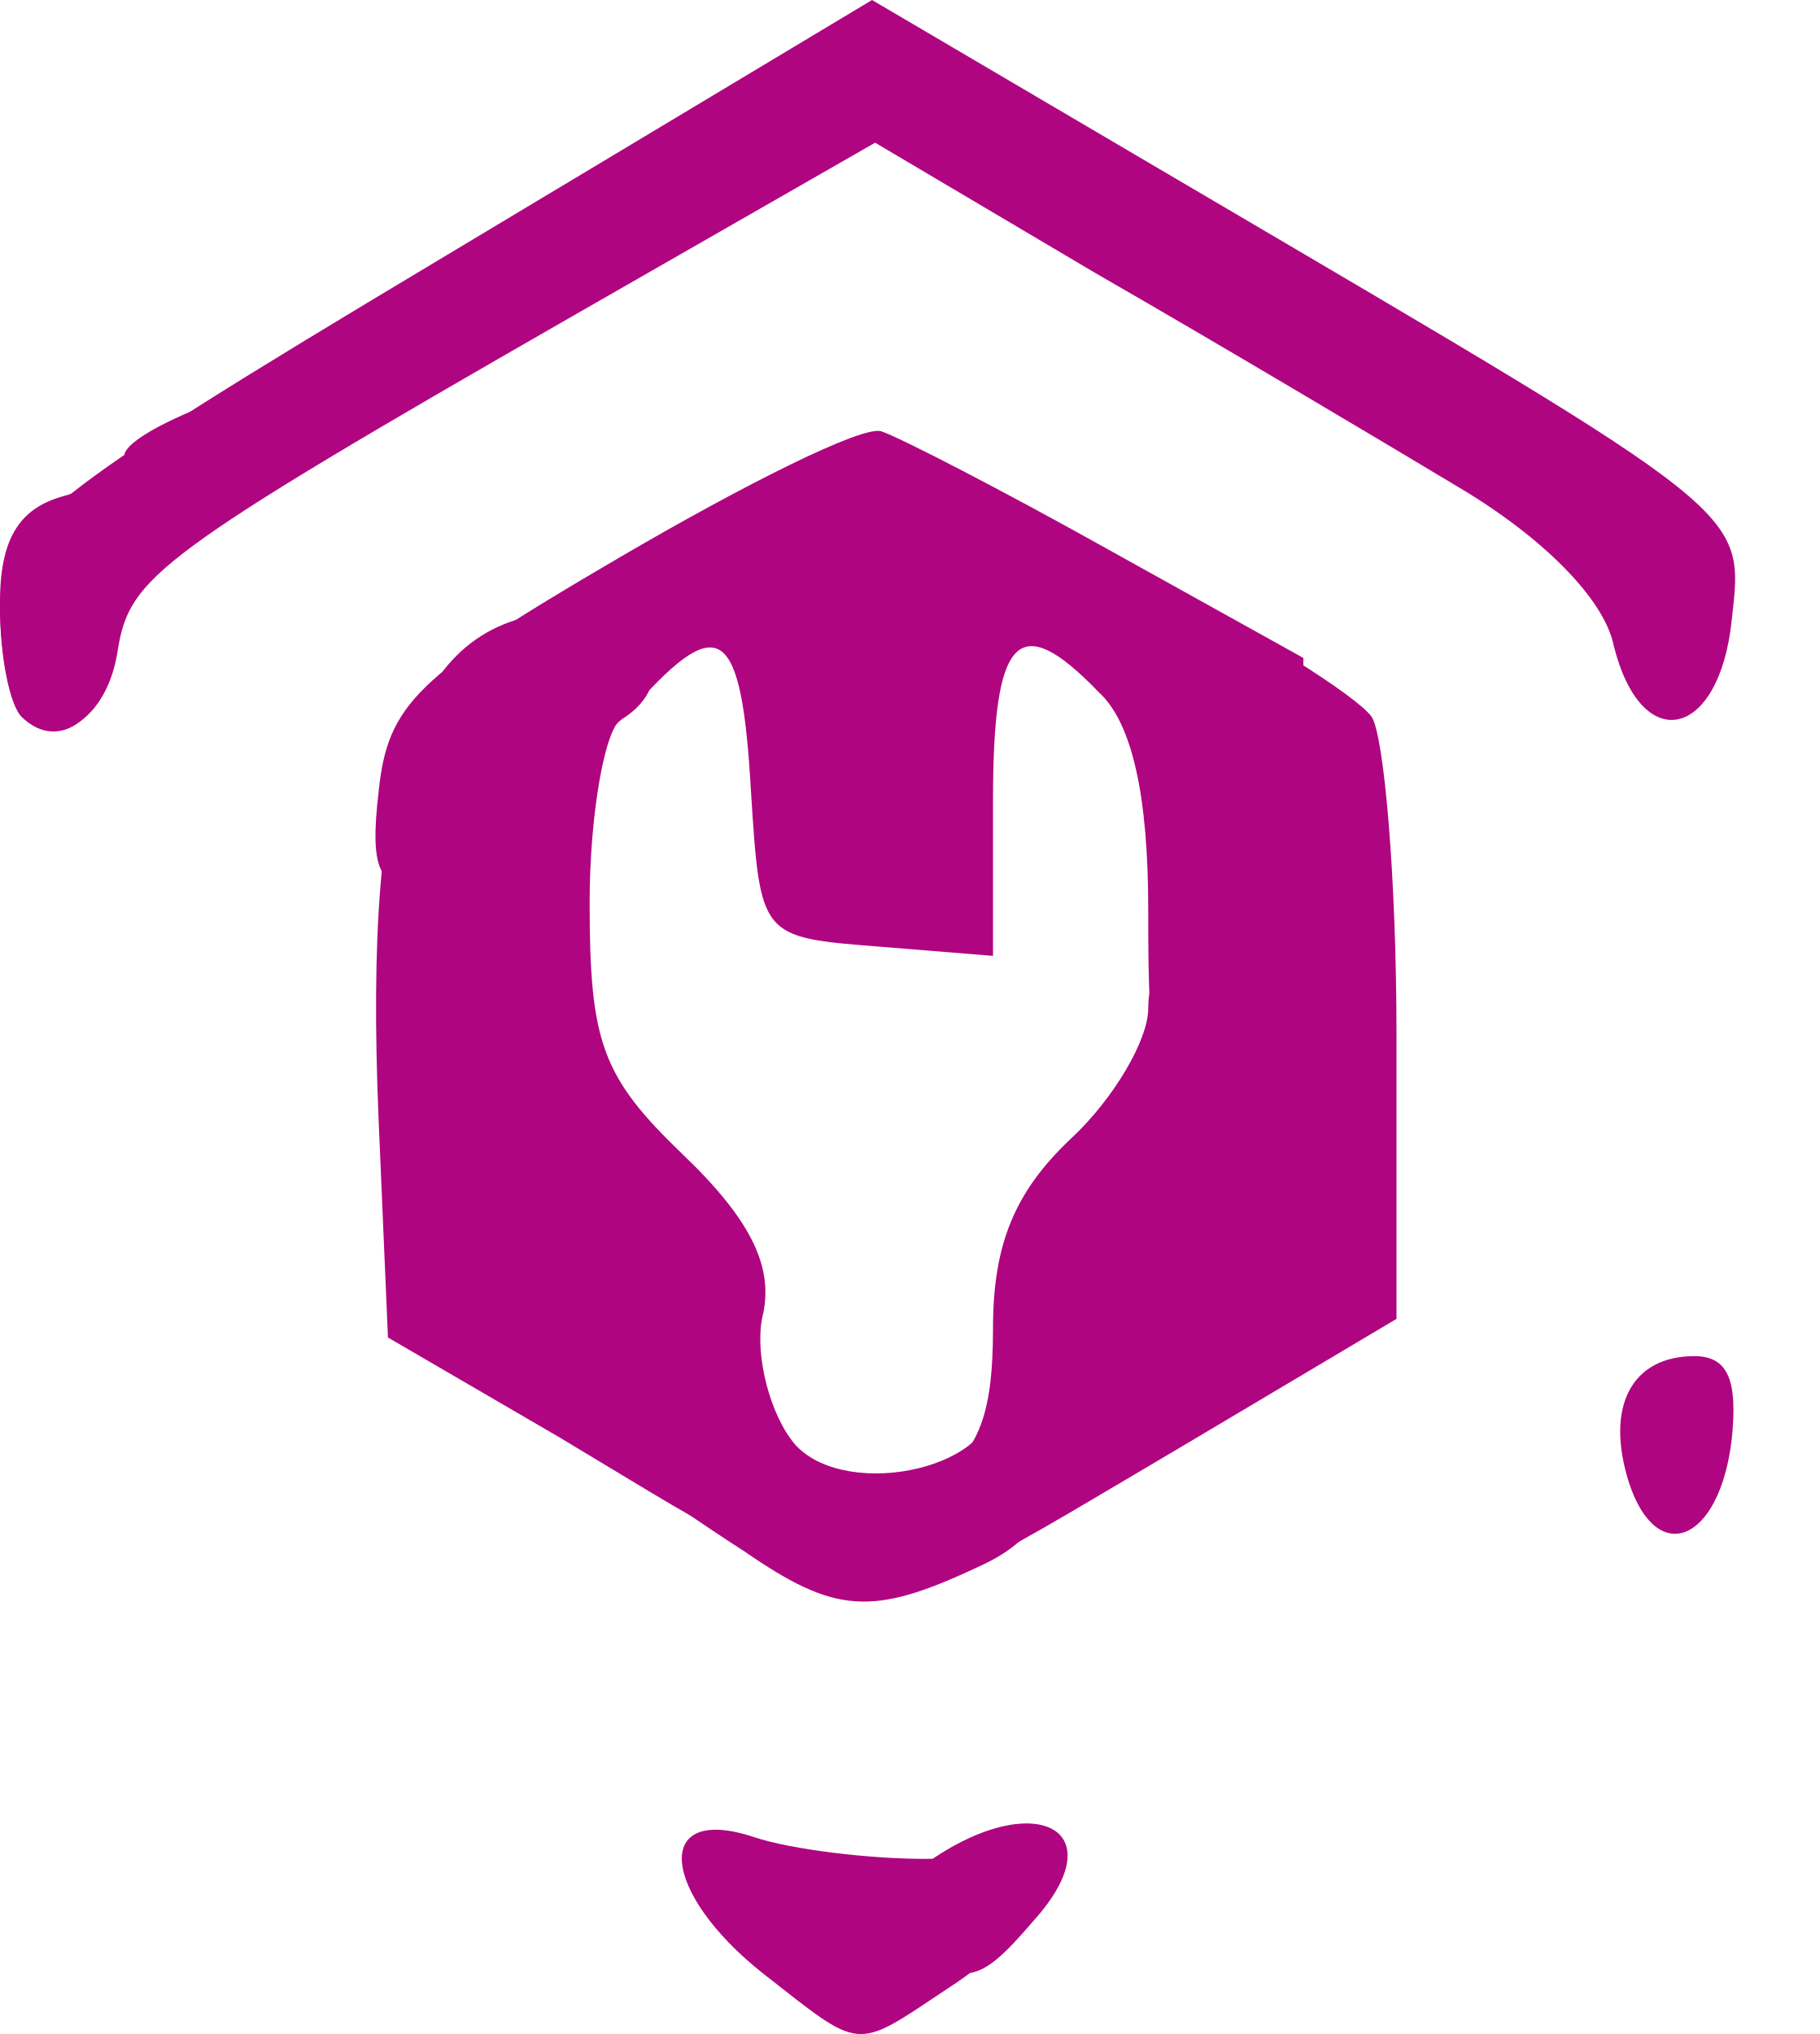
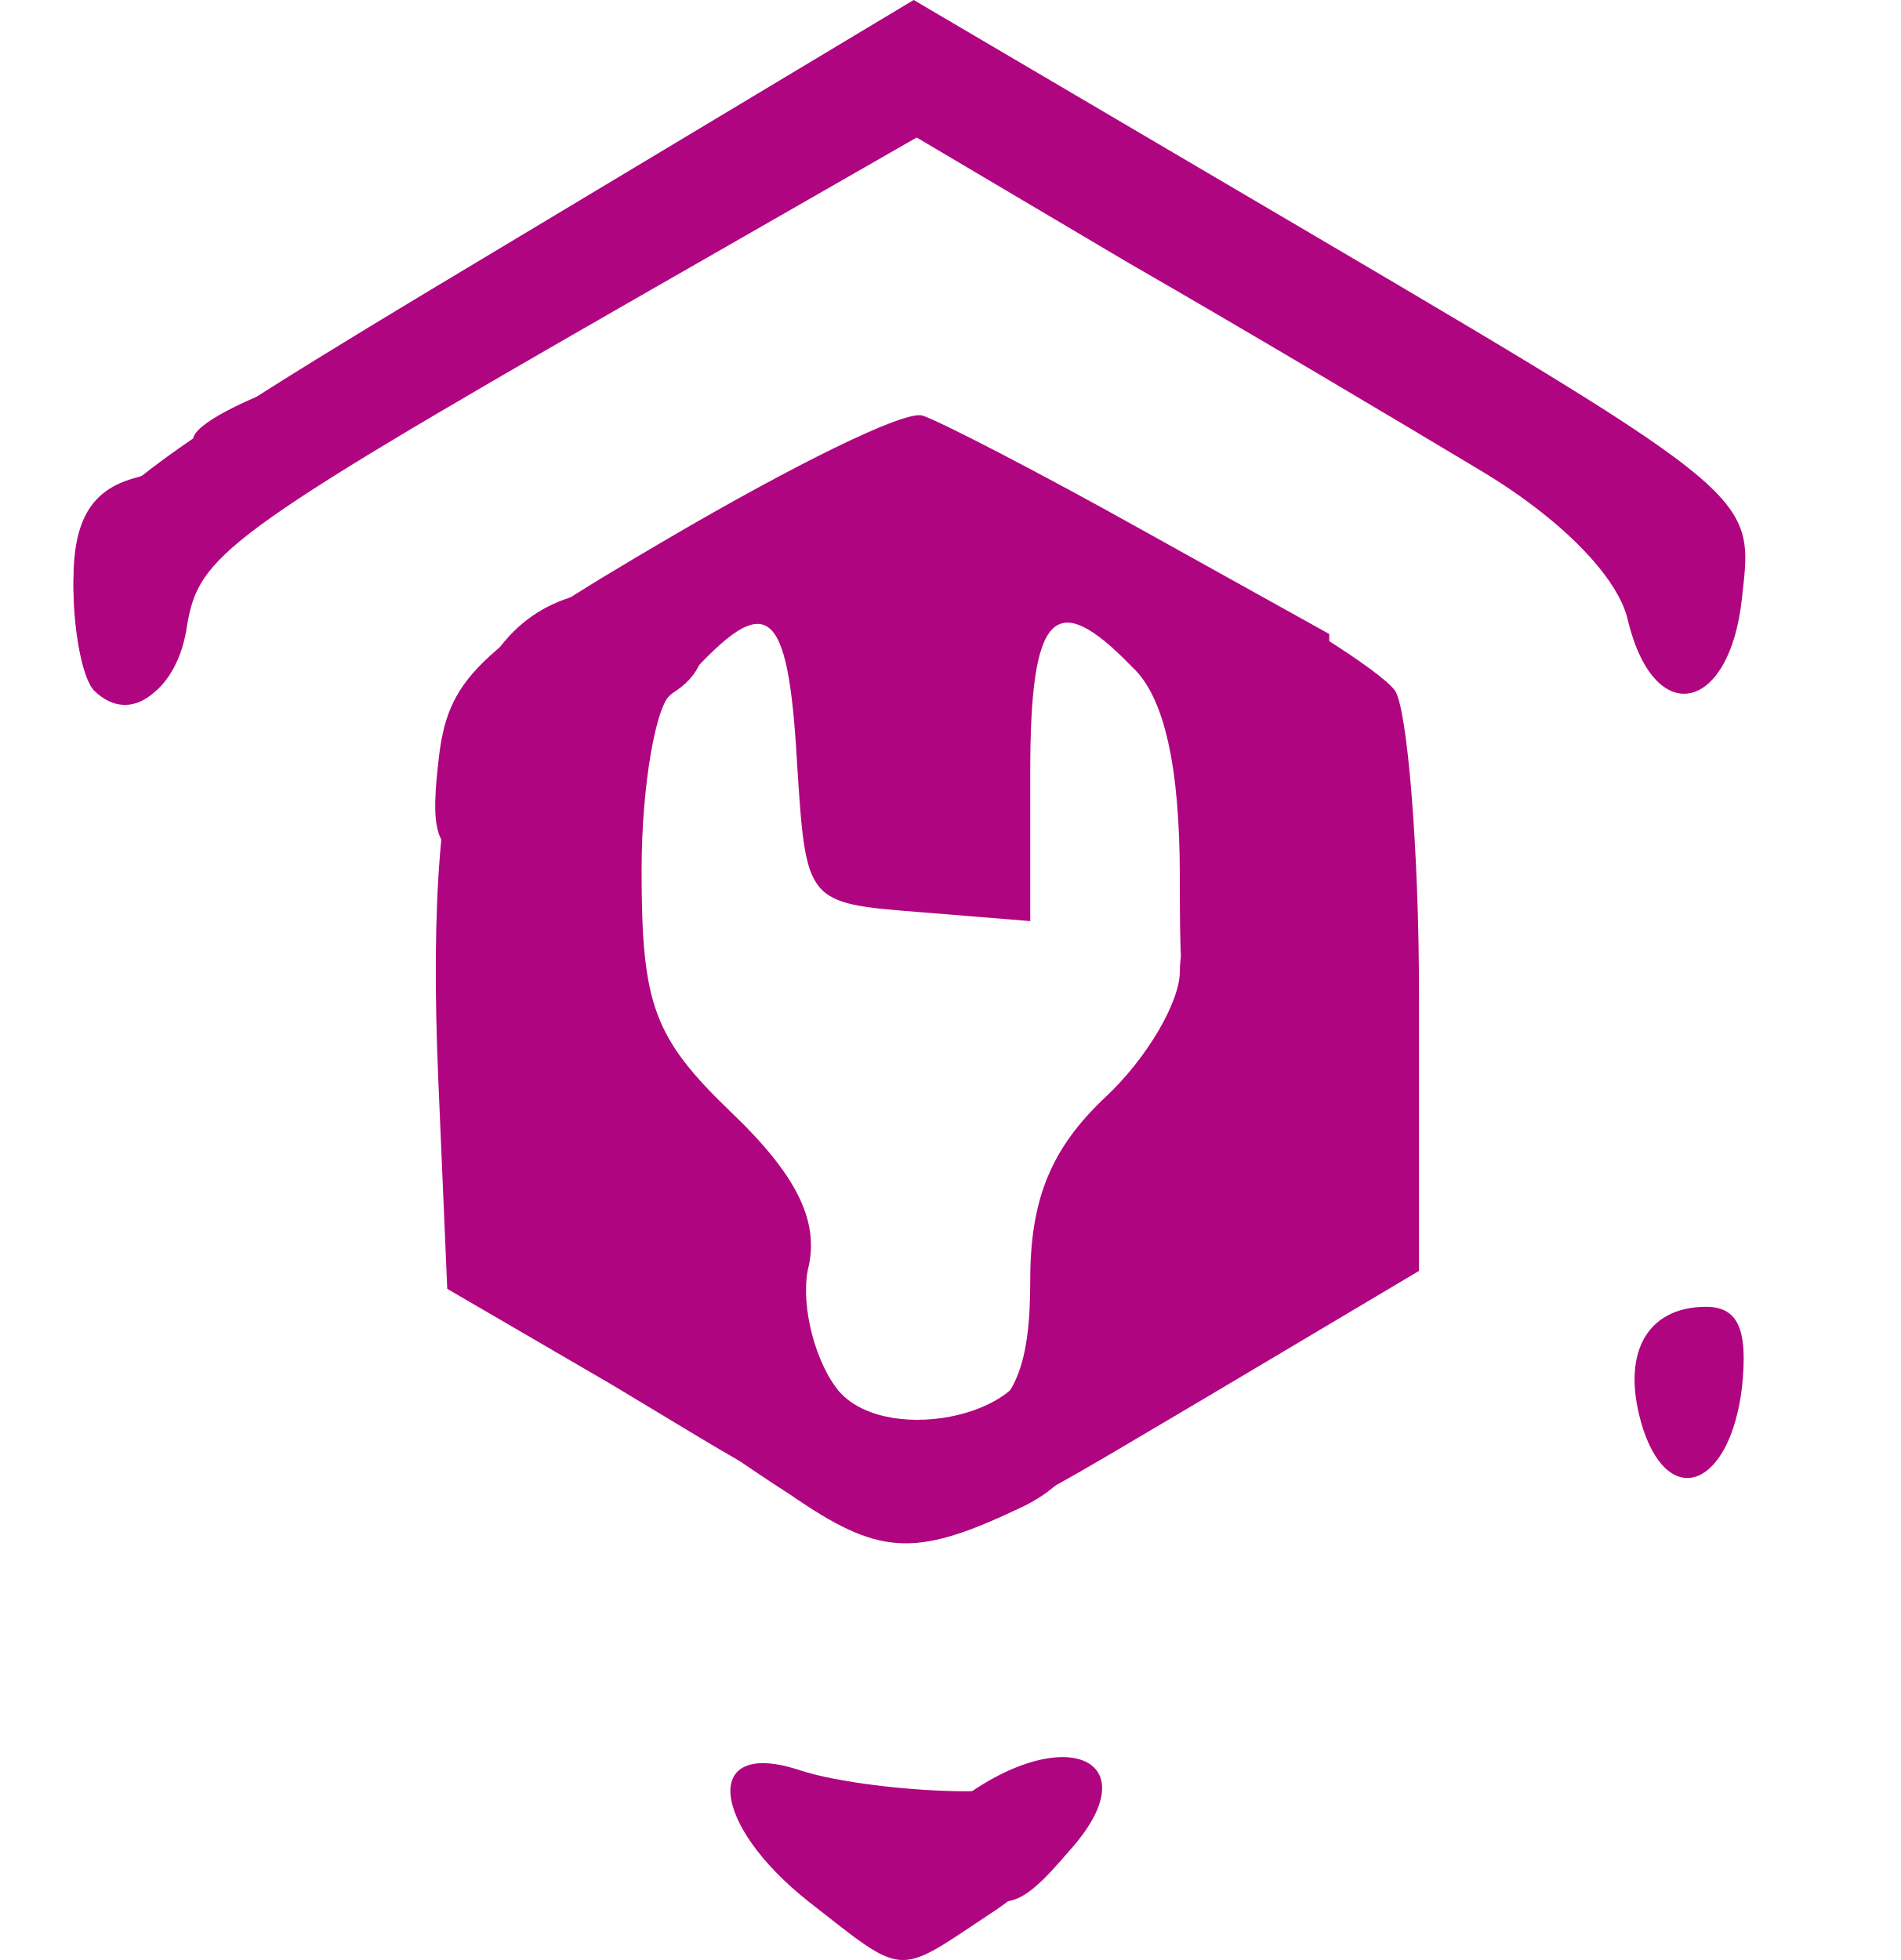
- <svg xmlns="http://www.w3.org/2000/svg" width="17" height="19" viewBox="0 0 17 19" fill="none">
+ <svg xmlns="http://www.w3.org/2000/svg" width="32" height="33" viewBox="0 0 17 19" fill="none">
  <path d="M7.131 18.437C6.175 17.683 6.088 16.843 7.044 17.161C7.392 17.277 8.117 17.364 8.639 17.364C9.769 17.335 9.885 17.915 8.842 18.582C7.972 19.162 8.059 19.162 7.131 18.437Z" fill="#B00580" />
  <path d="M6.957 14.494C6.552 14.233 6.175 13.973 6.088 13.886C6.001 13.828 6.204 13.596 6.494 13.364C6.986 13.016 7.102 13.045 7.392 13.451C7.827 14.03 9.276 13.741 9.276 13.103C9.276 12.871 9.421 12.668 9.566 12.668C9.74 12.668 9.856 13.045 9.856 13.48C9.856 14.088 9.653 14.407 9.132 14.639C8.146 15.103 7.798 15.074 6.957 14.494Z" fill="#B00580" />
  <path d="M10.726 8.494C10.726 7.45 10.581 6.754 10.262 6.464C9.508 5.682 9.276 5.943 9.276 7.479V8.929L8.204 8.842C7.102 8.755 7.102 8.755 7.015 7.392C6.928 5.856 6.725 5.711 5.943 6.58C5.566 6.986 5.334 7.073 5.189 6.841C5.073 6.638 4.899 6.87 4.783 7.421C4.638 8.059 4.435 8.32 4.029 8.32C3.537 8.32 3.45 8.146 3.537 7.392C3.623 6.58 3.884 6.32 5.769 5.218C6.957 4.522 8.059 3.971 8.233 4.029C8.407 4.087 9.363 4.58 10.349 5.131L12.175 6.146V8.117C12.175 10.001 12.146 10.059 11.45 10.059C10.755 10.059 10.726 9.972 10.726 8.494Z" fill="#B00580" />
  <path d="M0.203 6.696C0.087 6.58 0 6.117 0 5.682C0 4.957 0.406 4.638 4.087 2.435L8.146 0L11.103 1.739C16.379 4.841 16.292 4.754 16.176 5.798C16.06 6.899 15.335 7.073 15.074 6.03C14.987 5.595 14.407 5.015 13.625 4.551C12.9 4.116 11.393 3.218 10.233 2.551L8.175 1.333L5.392 2.928C1.449 5.189 1.218 5.392 1.102 6.059C1.015 6.696 0.551 7.015 0.203 6.696Z" fill="#B00580" />
  <path d="M8.436 14.436C8.117 14.233 8.175 14.117 8.668 13.857C9.132 13.596 9.276 13.248 9.276 12.407C9.276 11.624 9.479 11.132 10.001 10.639C10.407 10.262 10.726 9.711 10.726 9.421C10.726 9.102 10.871 8.958 11.016 9.044C11.19 9.16 11.306 8.726 11.306 7.914C11.306 6.638 11.045 6.233 10.146 6.088C9.914 6.059 9.682 5.914 9.624 5.74C9.508 5.392 7.827 5.943 7.827 6.32C7.827 6.957 7.305 6.493 7.189 5.74C7.044 4.696 7.479 4.058 8.262 4.203C8.987 4.348 12.523 6.291 12.813 6.696C12.929 6.87 13.045 8.204 13.045 9.653V12.32L11.045 13.509C8.784 14.842 8.987 14.784 8.436 14.436Z" fill="#B00580" />
  <path d="M5.218 13.422L3.624 12.494L3.537 10.465C3.392 7.044 3.885 5.711 5.392 5.711C6.088 5.711 6.378 6.378 5.798 6.725C5.653 6.812 5.508 7.595 5.508 8.436C5.508 9.74 5.624 10.059 6.378 10.784C7.015 11.393 7.218 11.827 7.131 12.262C7.044 12.581 7.16 13.132 7.392 13.451C7.769 14.002 7.769 14.088 7.363 14.233C6.812 14.436 7.102 14.552 5.218 13.422Z" fill="#B00580" />
  <path d="M8.407 18.176C8.03 17.944 8.059 17.857 8.552 17.48C9.595 16.669 10.465 17.045 9.653 17.944C9.132 18.553 9.016 18.553 8.407 18.176Z" fill="#B00580" />
  <path d="M15.219 13.857C14.987 13.132 15.248 12.668 15.828 12.668C16.147 12.668 16.234 12.9 16.176 13.451C16.06 14.407 15.48 14.639 15.219 13.857Z" fill="#B00580" />
  <path d="M0.203 6.696C0.087 6.58 0 6.088 0 5.624C0 5.044 0.174 4.754 0.58 4.638C0.899 4.551 1.16 4.377 1.16 4.261C1.16 3.971 3.16 3.276 3.392 3.508C3.74 3.856 2.667 4.522 2.029 4.348C1.536 4.203 1.42 4.261 1.594 4.551C1.71 4.754 1.652 5.015 1.449 5.131C1.247 5.247 1.073 5.653 1.044 6.03C1.015 6.696 0.551 7.044 0.203 6.696Z" fill="#B00580" />
  <path d="M14.06 4.754C13.741 4.551 13.422 4.319 13.335 4.203C13.248 4.087 12.9 3.884 12.552 3.769C12.117 3.624 12.001 3.392 12.146 3.16C12.32 2.87 12.552 2.87 13.335 3.189C13.944 3.45 14.147 3.653 13.886 3.769C13.654 3.856 13.799 3.942 14.205 3.942C14.726 3.971 14.958 4.145 14.987 4.551C15.045 5.218 14.871 5.247 14.06 4.754Z" fill="#B00580" />
</svg>
